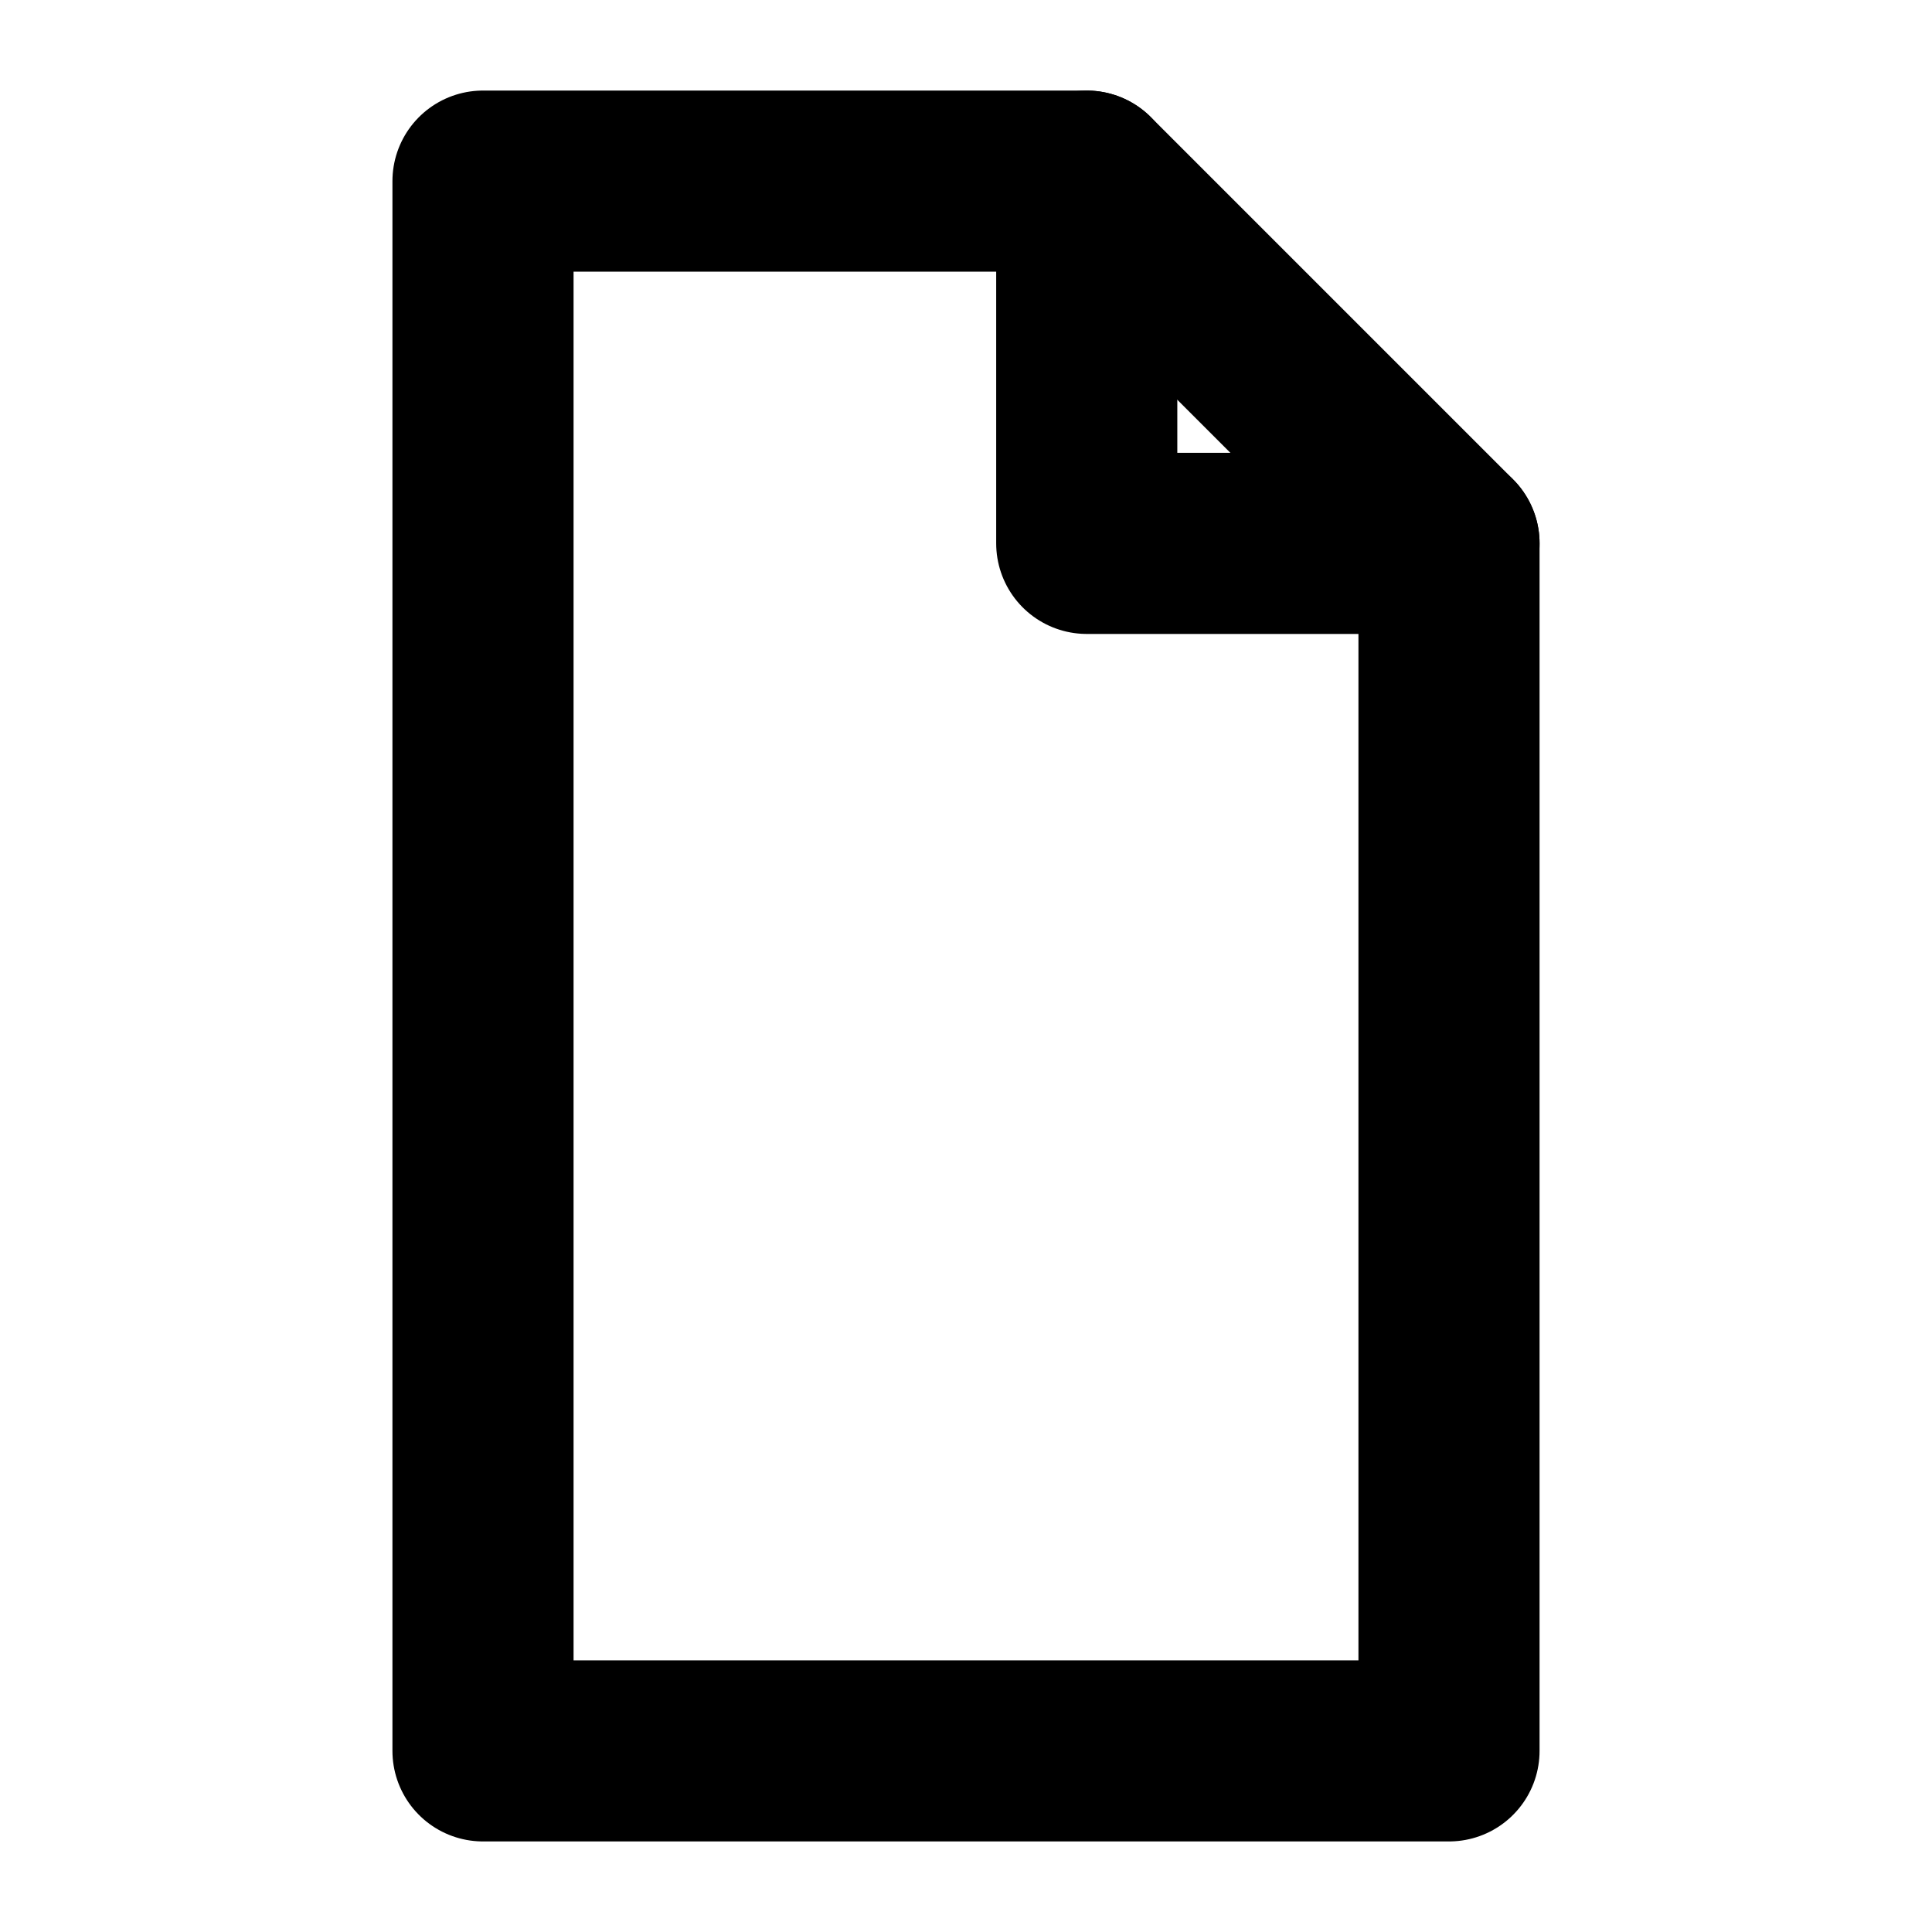
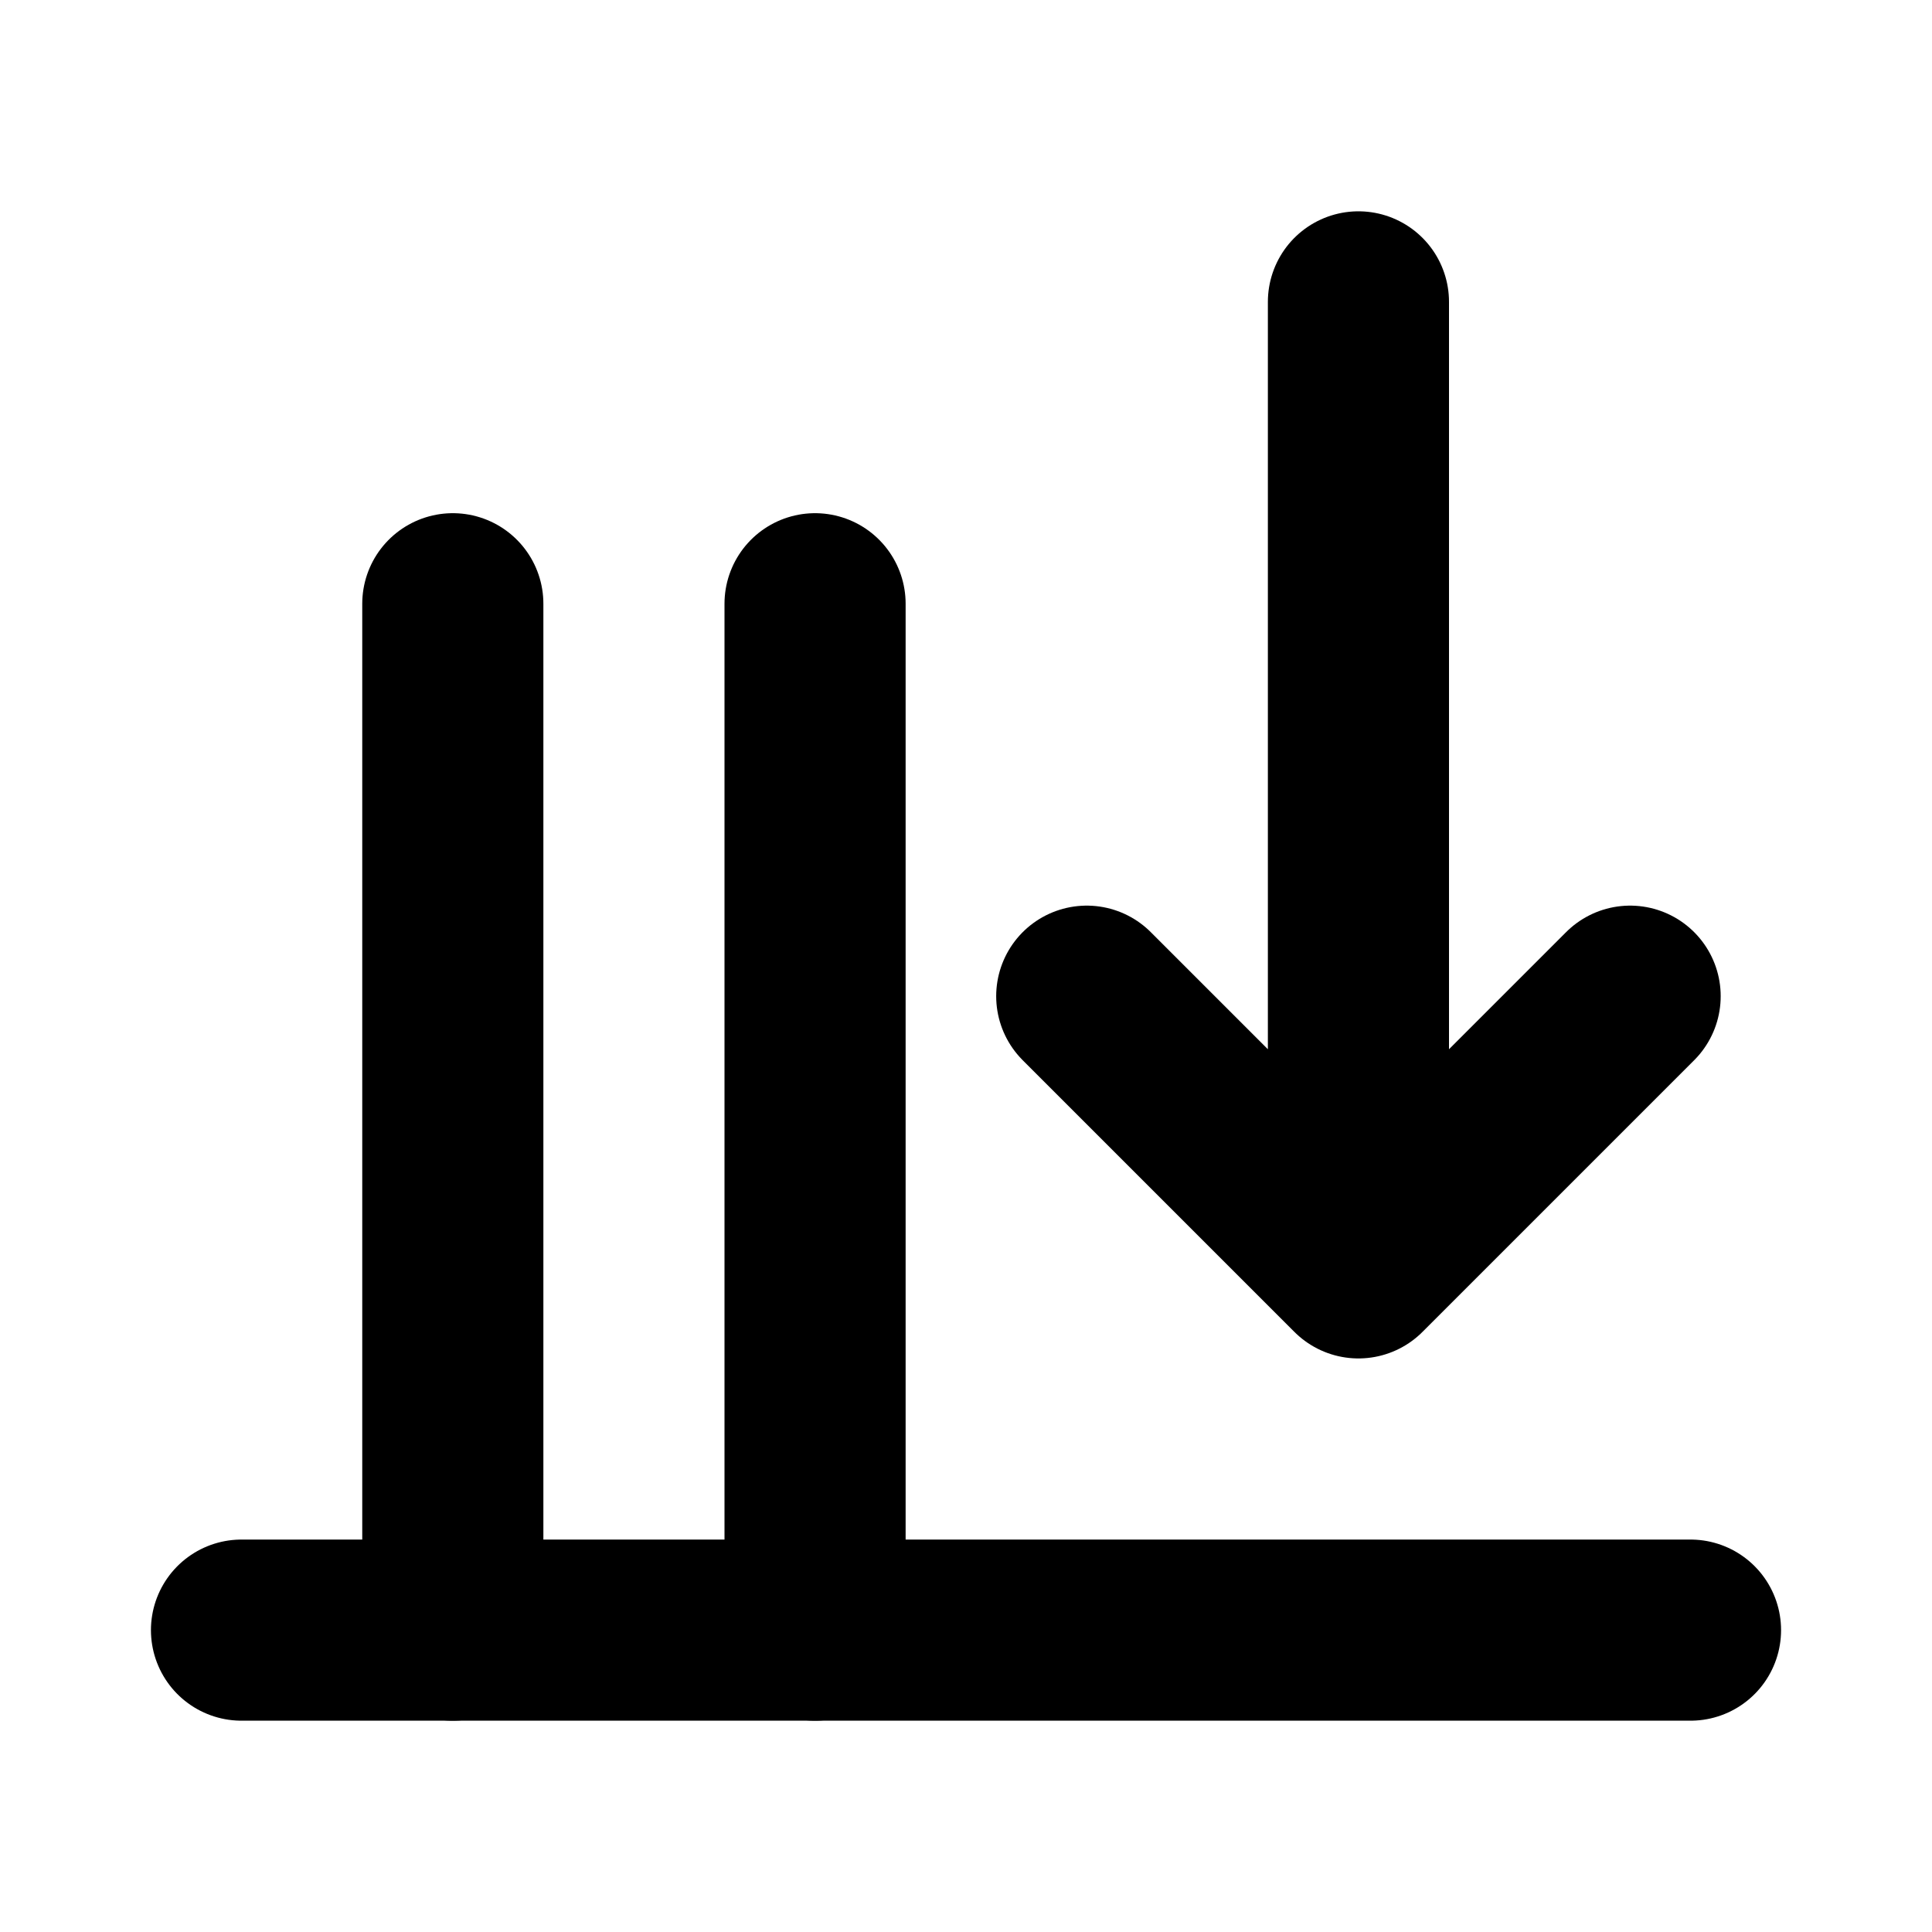
<svg xmlns="http://www.w3.org/2000/svg" width="16" height="16" viewBox="0 0 16 16" fill="none" stroke="currentColor" stroke-width="1.5" stroke-linecap="round" stroke-linejoin="round">
-   <path d="M4 1.5h5l3 3v10H4z" />
-   <path d="M9 1.5v3h3" />
+   <path d="M2 13.5h12" />
+   <path d="M3.75 5v8.5M6.75 5v8.5" />
+   <path d="M11.25 2.5v8M9 8.25l2.25 2.25 2.25-2.25" />
</svg>
